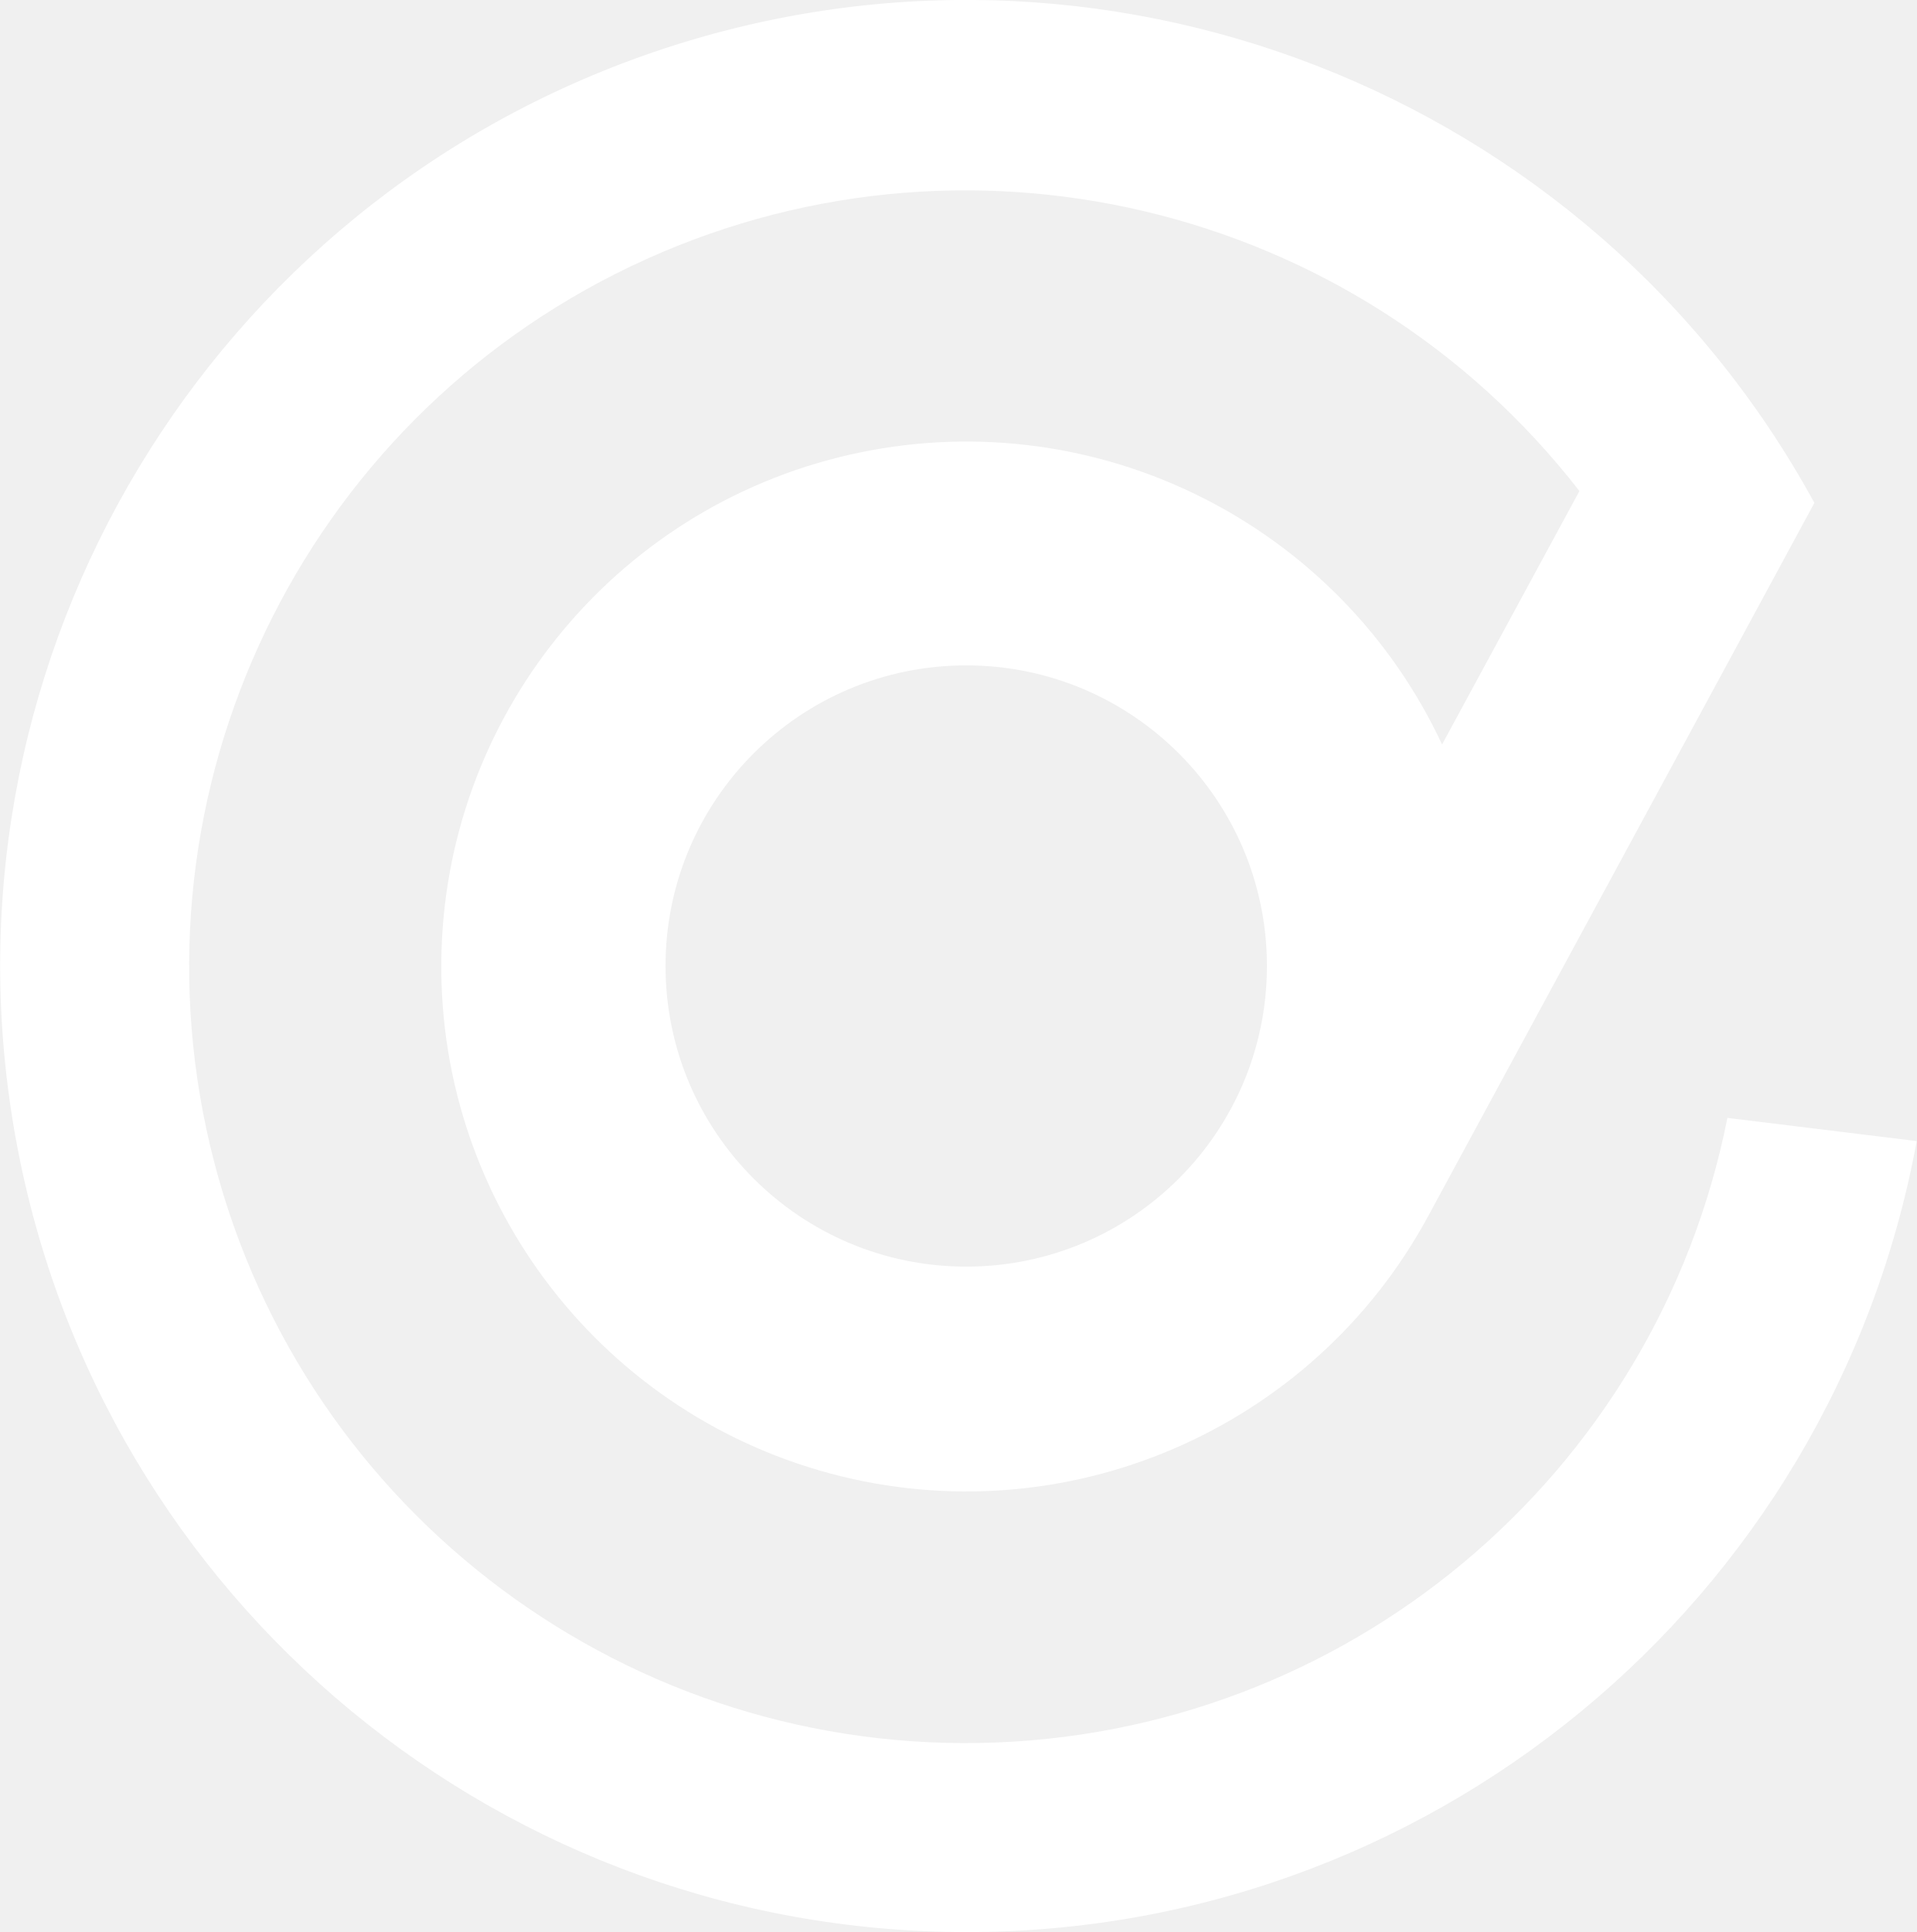
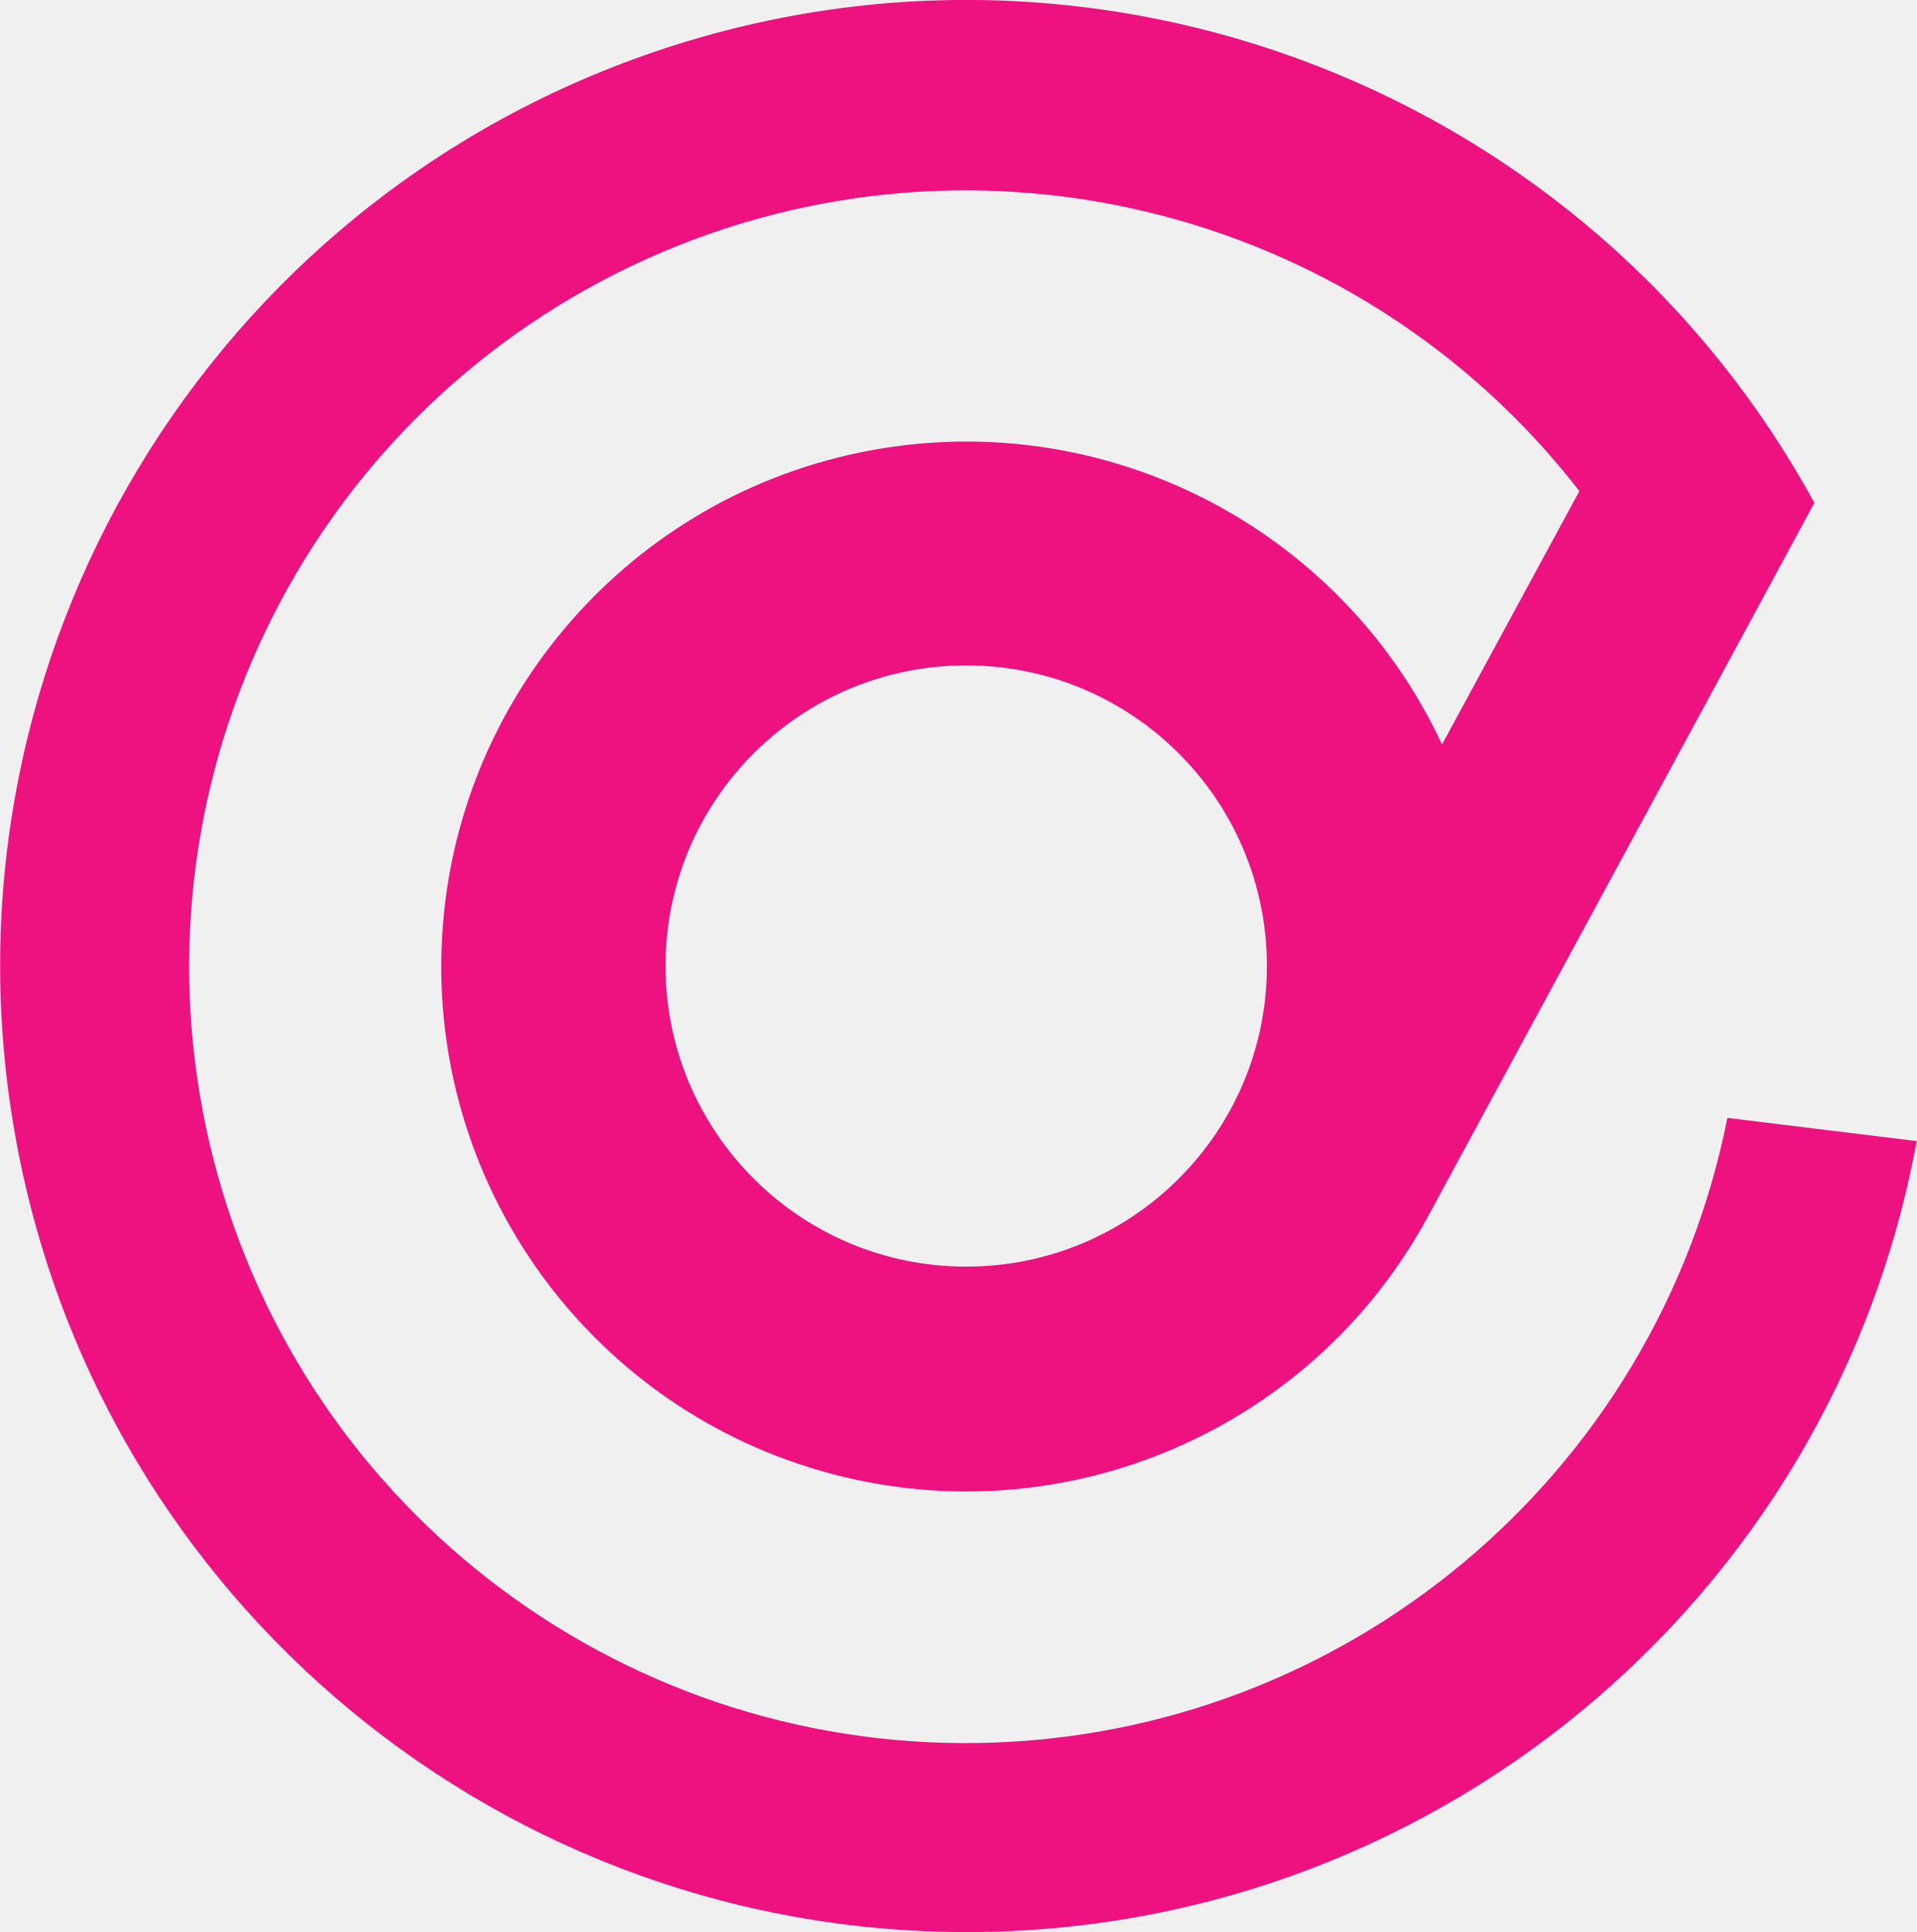
<svg xmlns="http://www.w3.org/2000/svg" viewBox="0 0 48.7 49.1">
  <defs>
-     <style>.cls-1{fill:#ffffff;}</style>
+     <style>.cls-1{fill:#ed1280;}</style>
  </defs>
  <g id="레이어_2" data-name="레이어 2">
    <g id="Layer_1" data-name="Layer 1">
      <path class="cls-1" d="M43.89,28.41a19.73,19.73,0,1,1-3.76-15.93l-3.49,6.44a13.34,13.34,0,1,0-.36,12h0L43.2,18.14l2.9-5.36A24.55,24.55,0,1,0,48.7,29ZM24.55,32.19a7.64,7.64,0,1,1,7.64-7.64A7.64,7.64,0,0,1,24.55,32.19Z" />
    </g>
  </g>
</svg>
